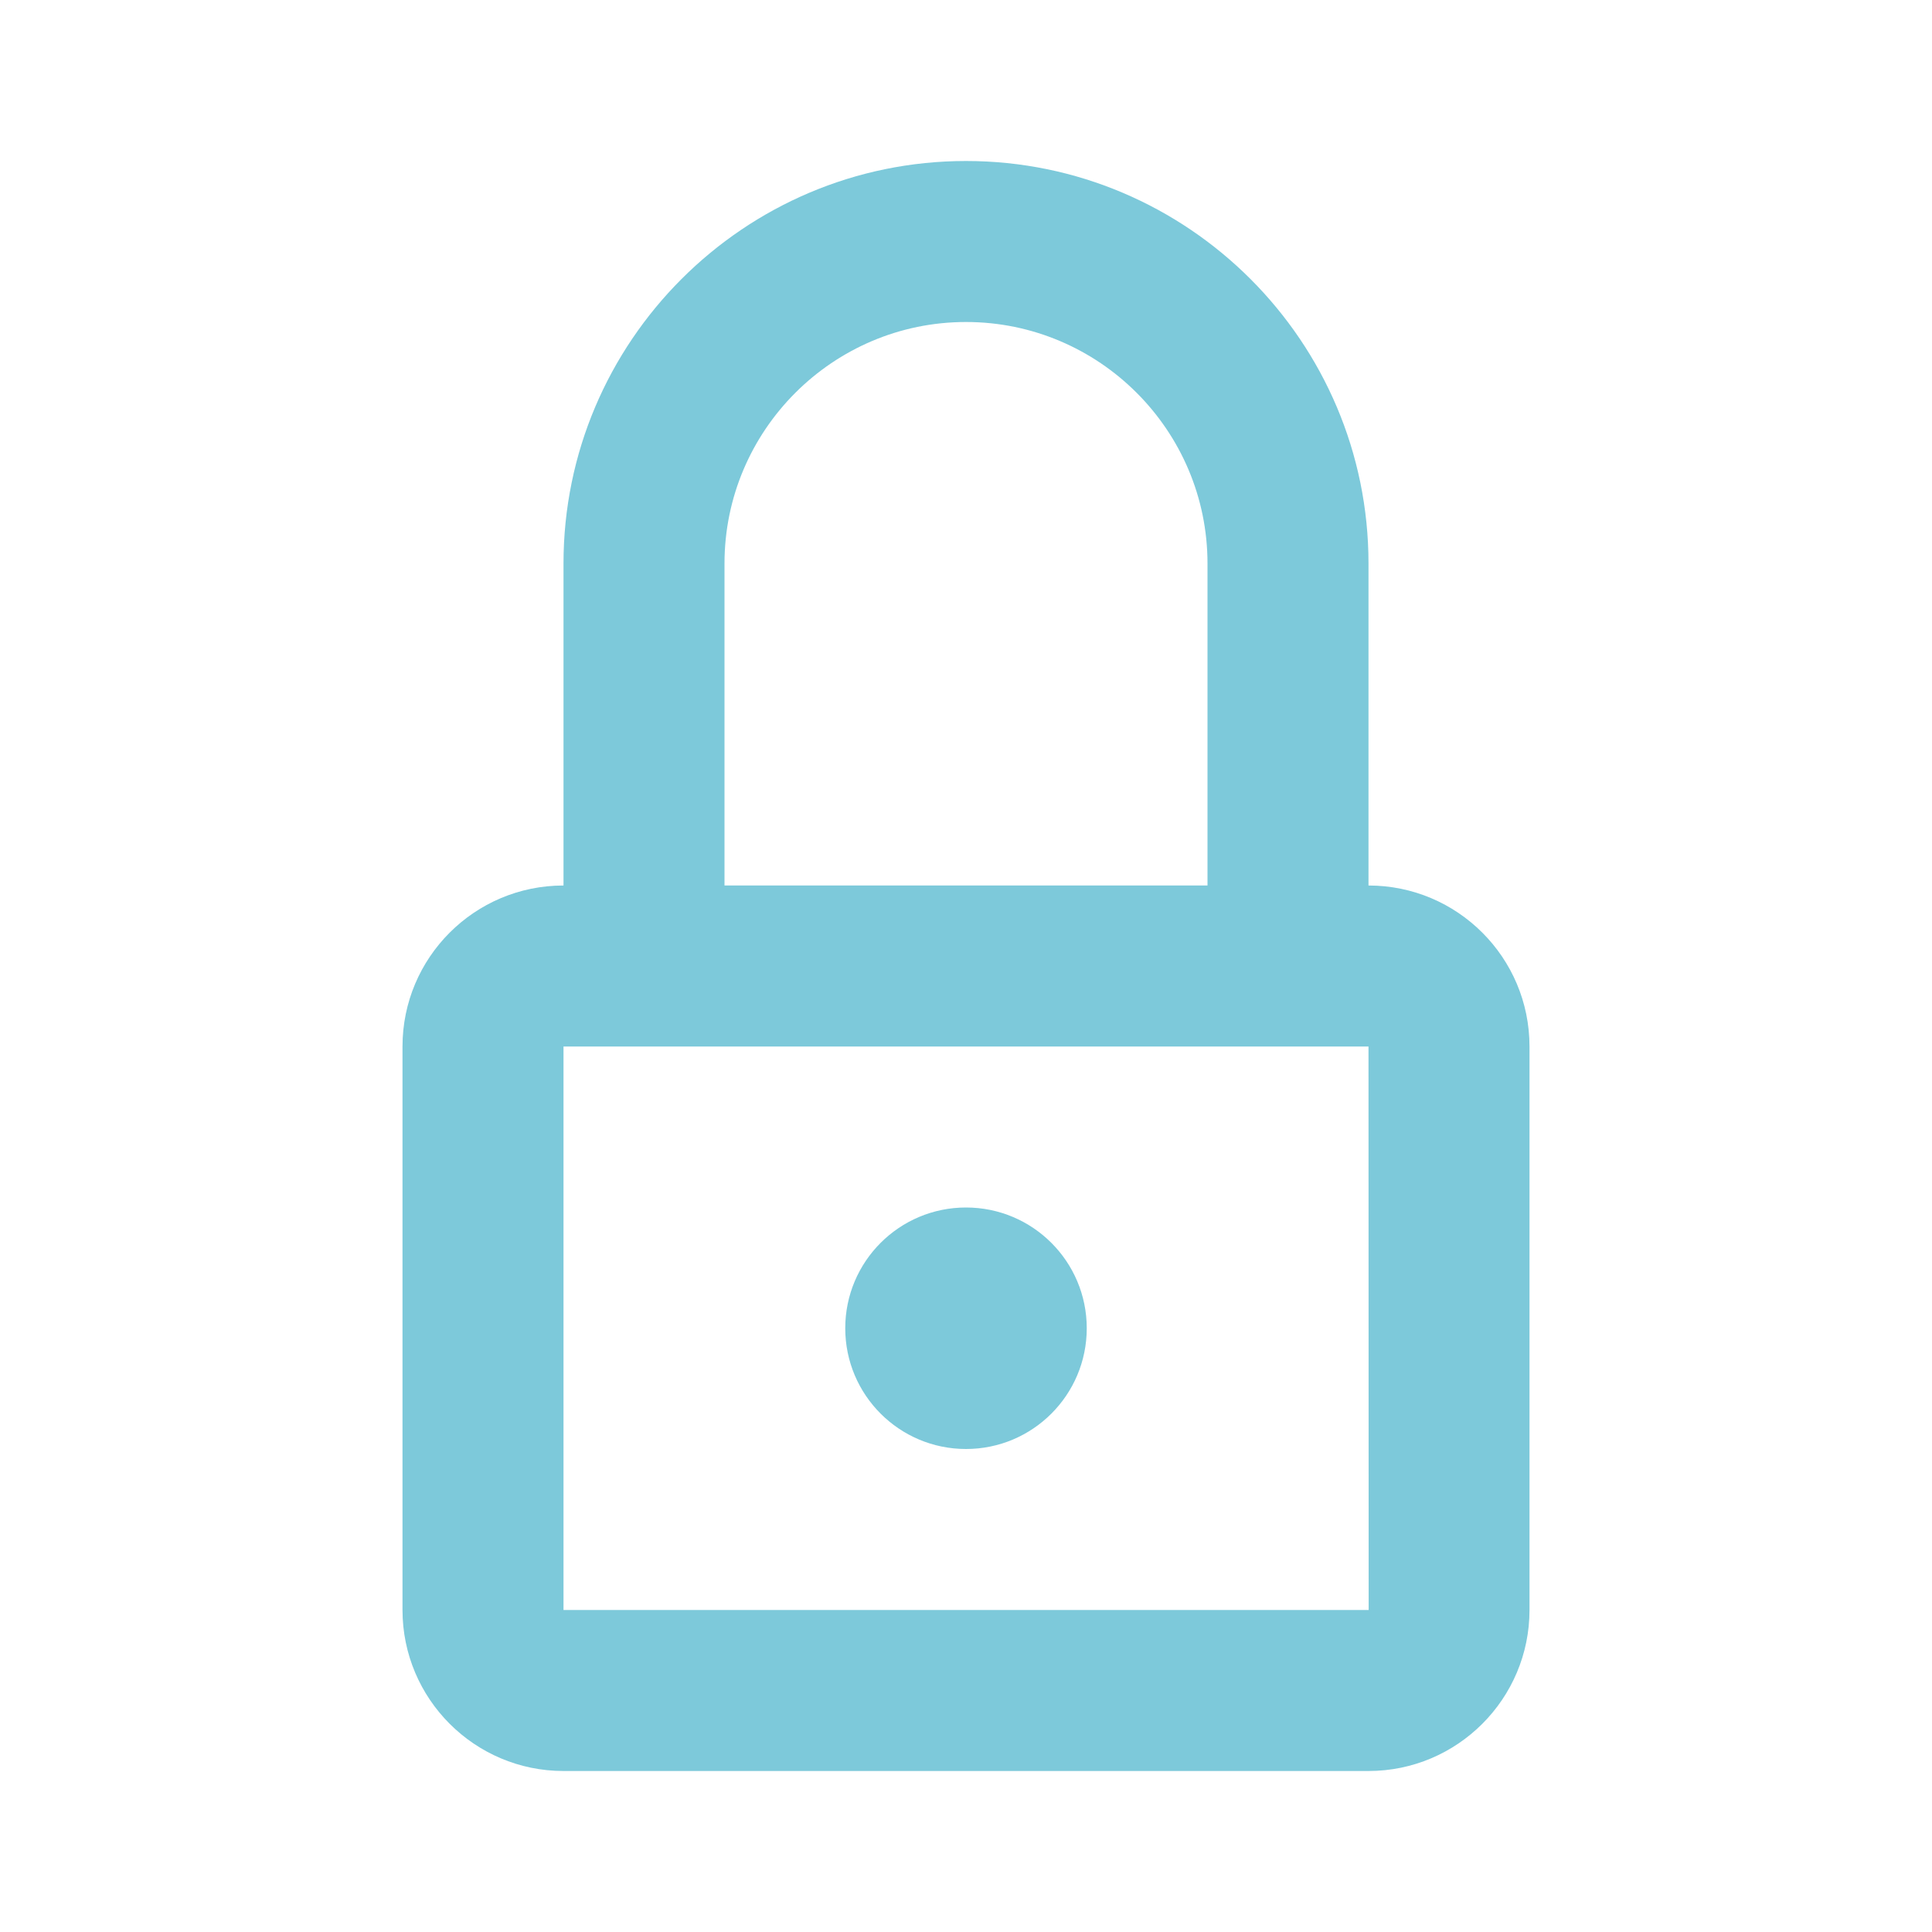
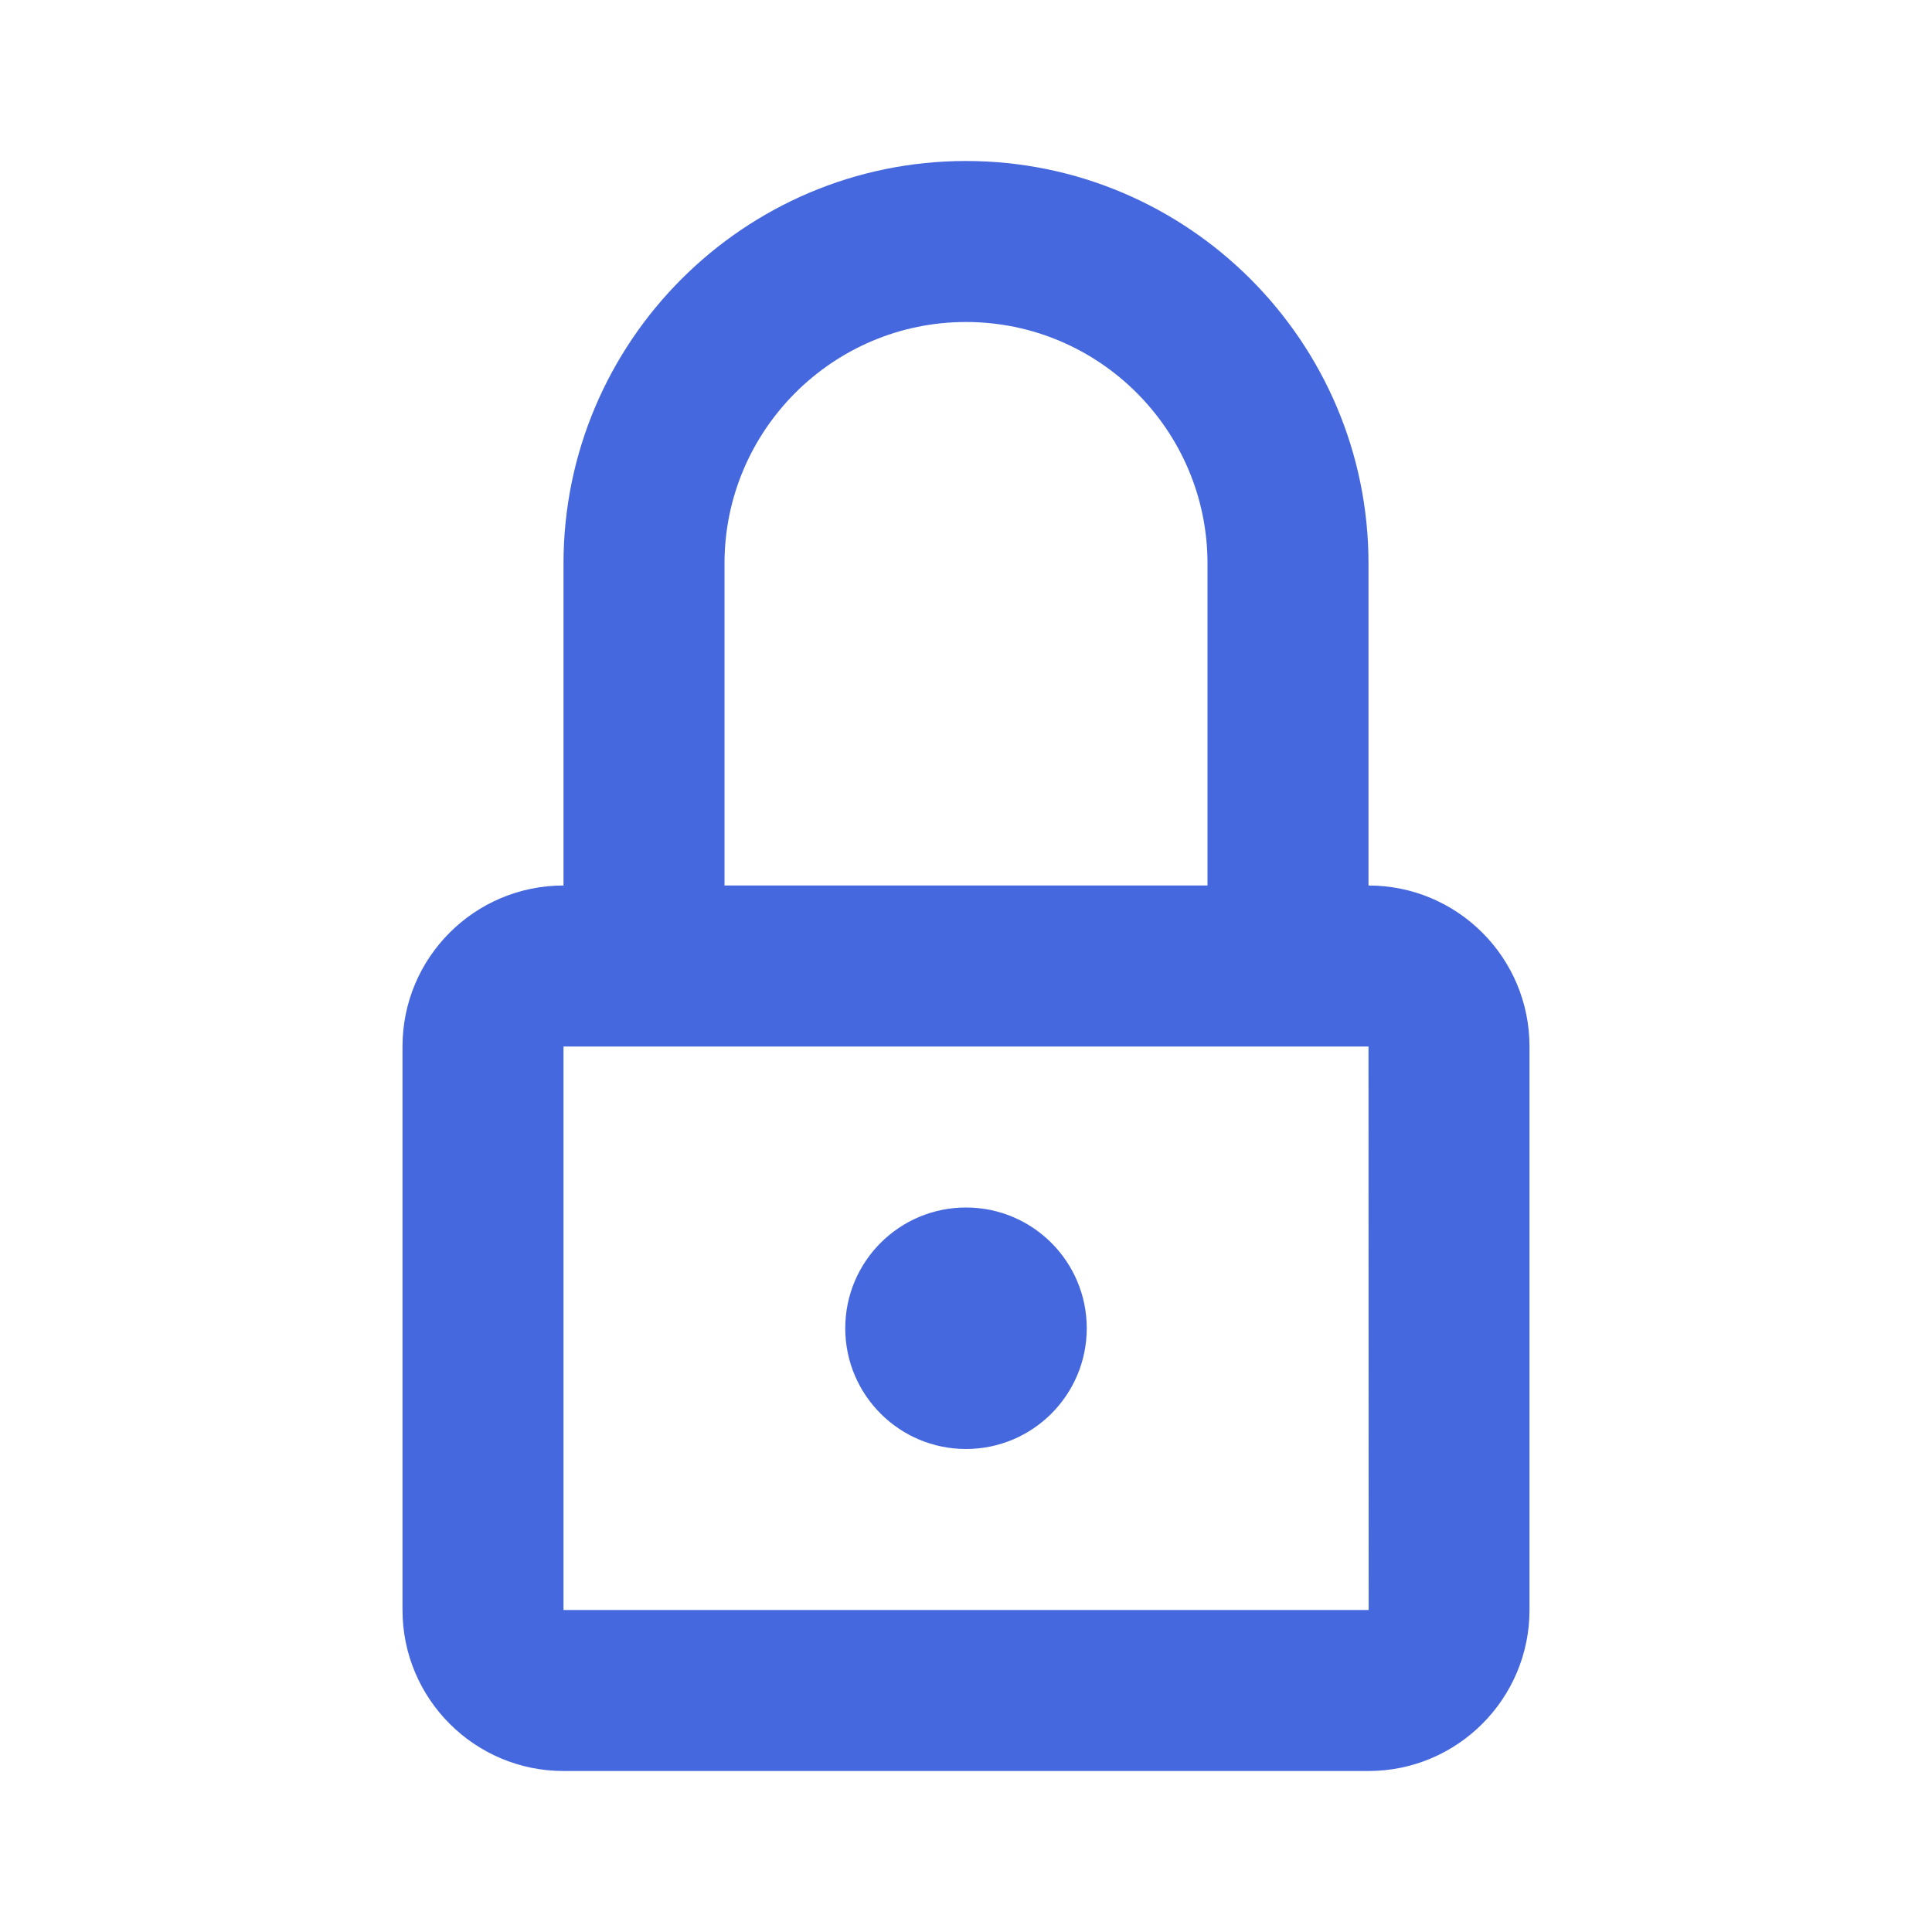
- <svg xmlns="http://www.w3.org/2000/svg" width="24" height="24" viewBox="0 0 24 24">
-   <g transform="translate(5 2)" fill="#7DC9DA">
+ <svg xmlns="http://www.w3.org/2000/svg" width="24" height="24">
+   <g transform="translate(5 2)" fill="#4668df">
    <circle cx="7" cy="14.5" r="1.5" />
-     <path d="M12 9V5c0-2.757-2.243-5-5-5S2 2.243 2 5v4a2 2 0 0 0-2 2v7c0 1.103.896 2 2 2h10c1.104 0 2-.897 2-2v-7a2 2 0 0 0-2-2zM4 5c0-1.654 1.346-3 3-3s3 1.346 3 3v4H4V5zM2 18v-7h10l.002 7H2z" />
+     <path d="M12 9V5c0-2.757-2.243-5-5-5S2 2.243 2 5v4a2 2 0 0 0-2 2v7c0 1.103.896 2 2 2h10c1.104 0 2-.897 2-2v-7a2 2 0 0 0-2-2ZM4 5c0-1.654 1.346-3 3-3s3 1.346 3 3v4H4V5ZM2 18v-7h10l.002 7H2Z" />
  </g>
</svg>
